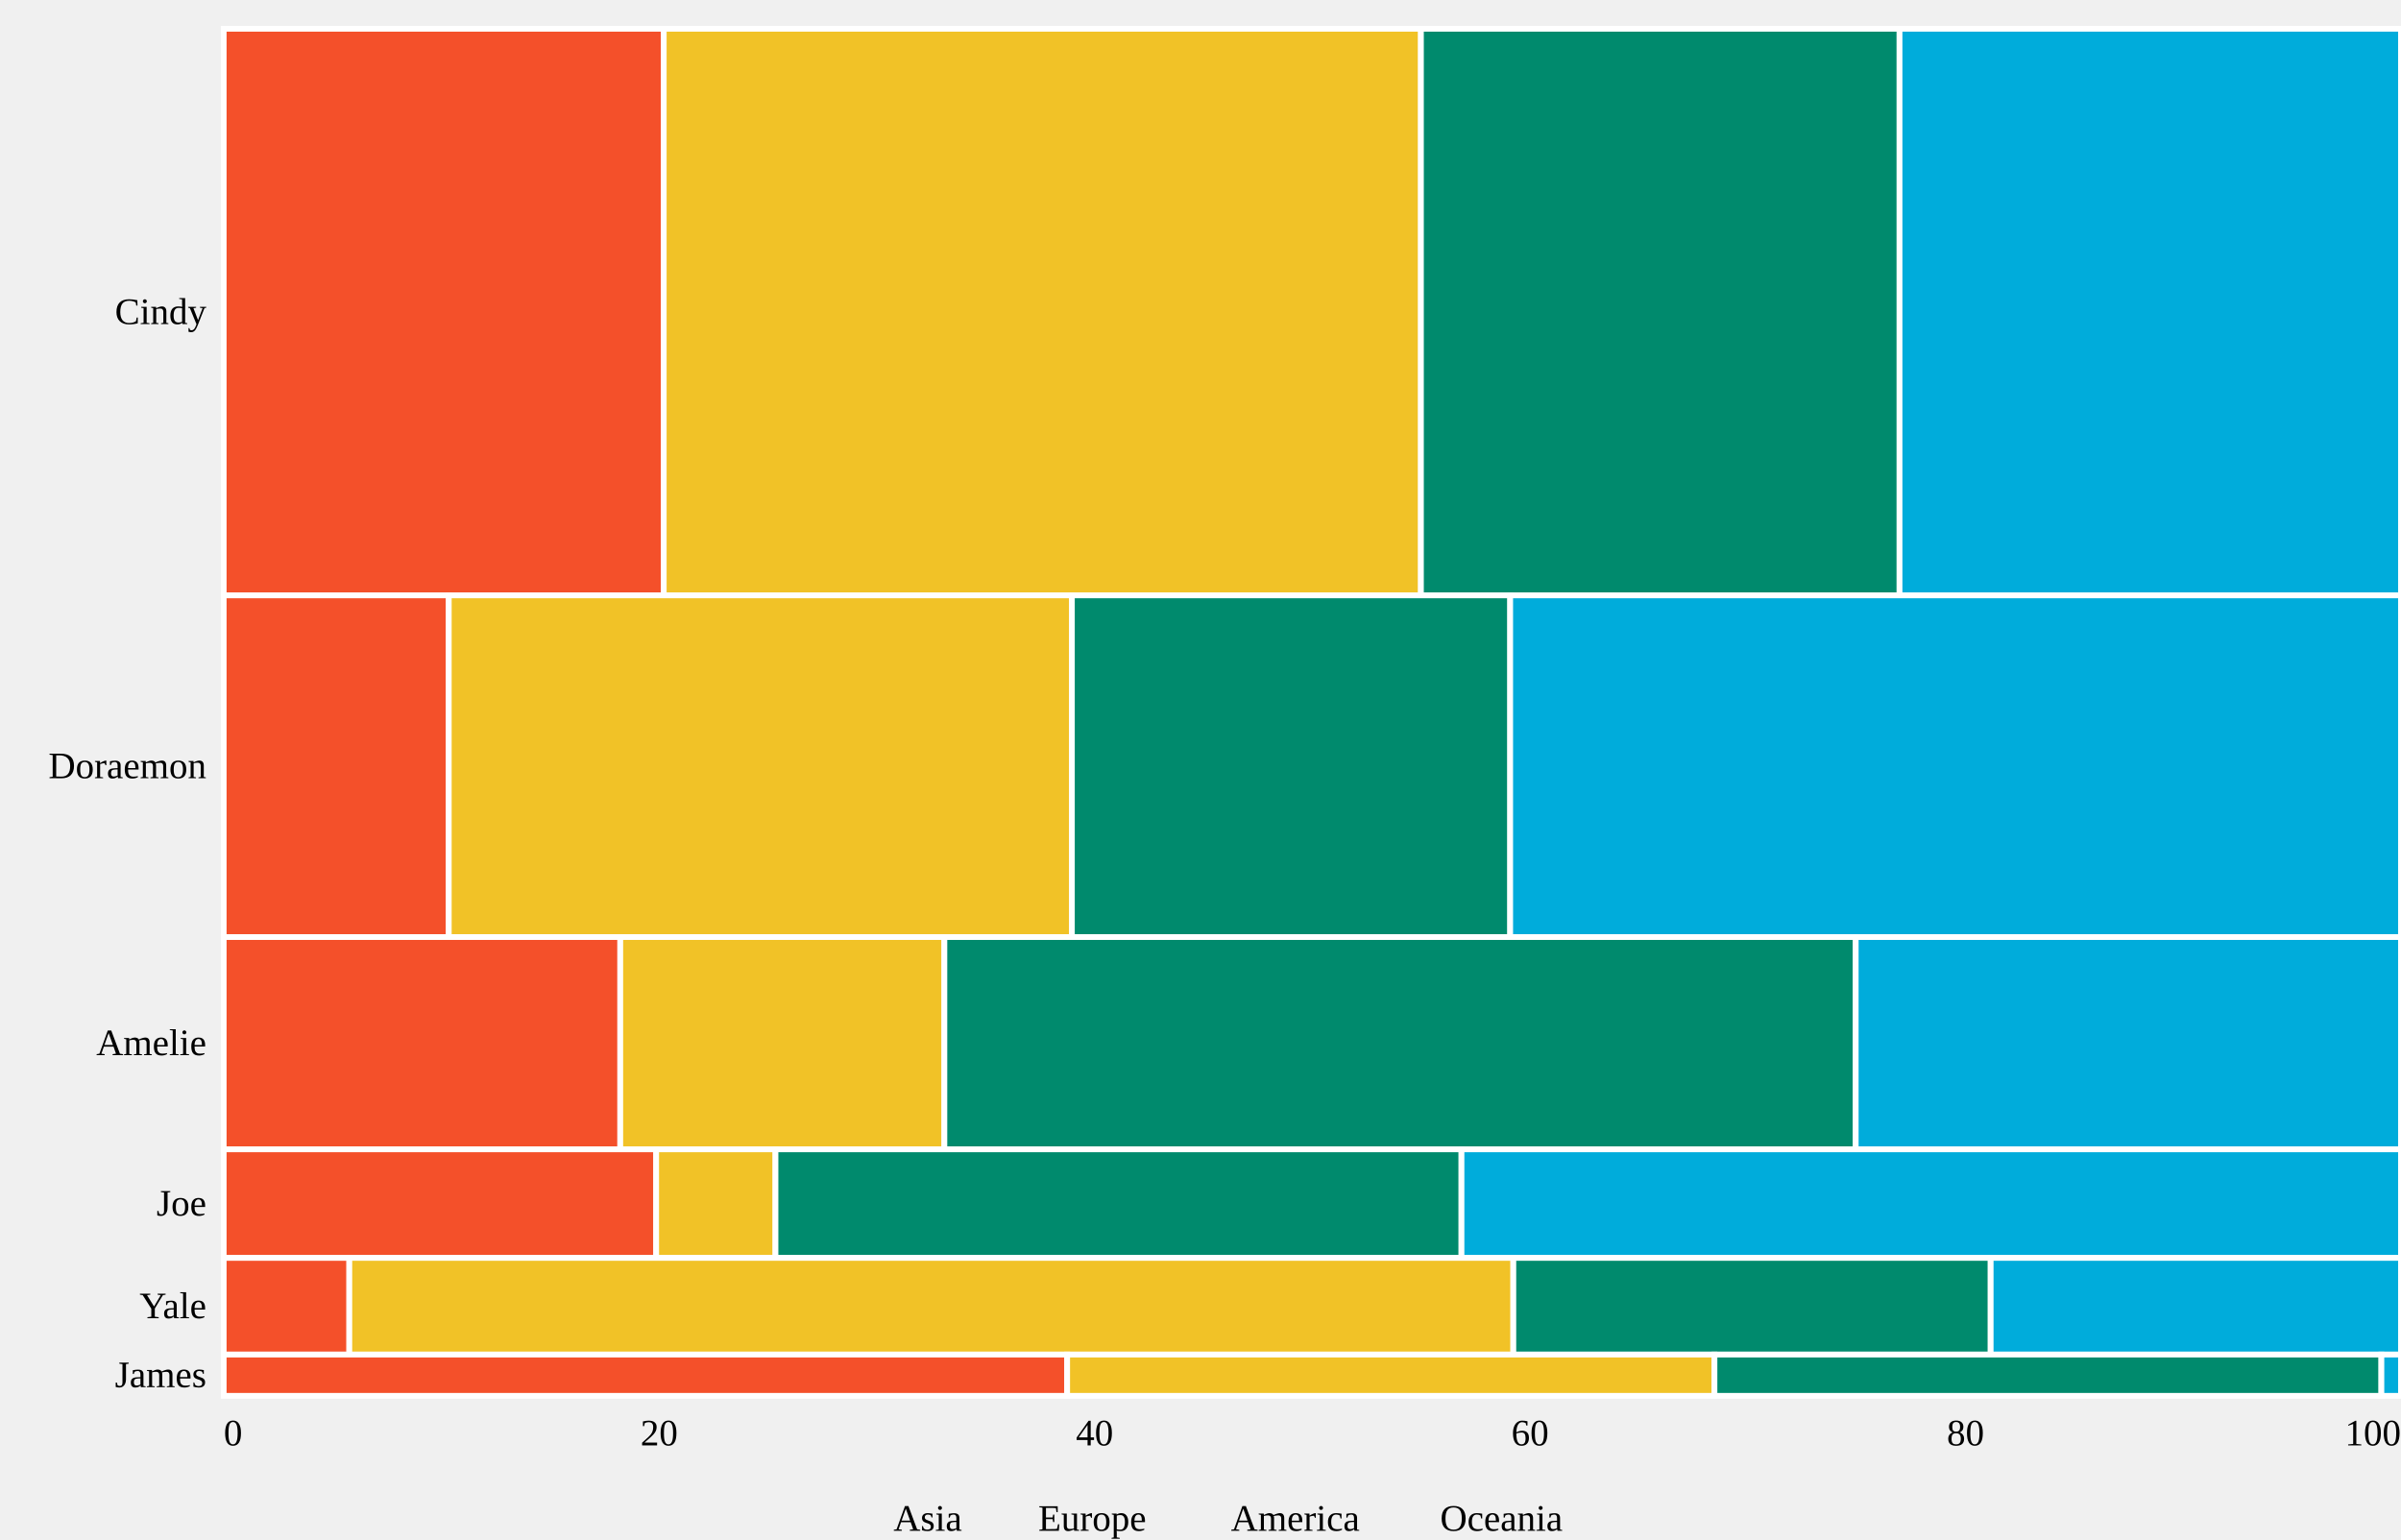
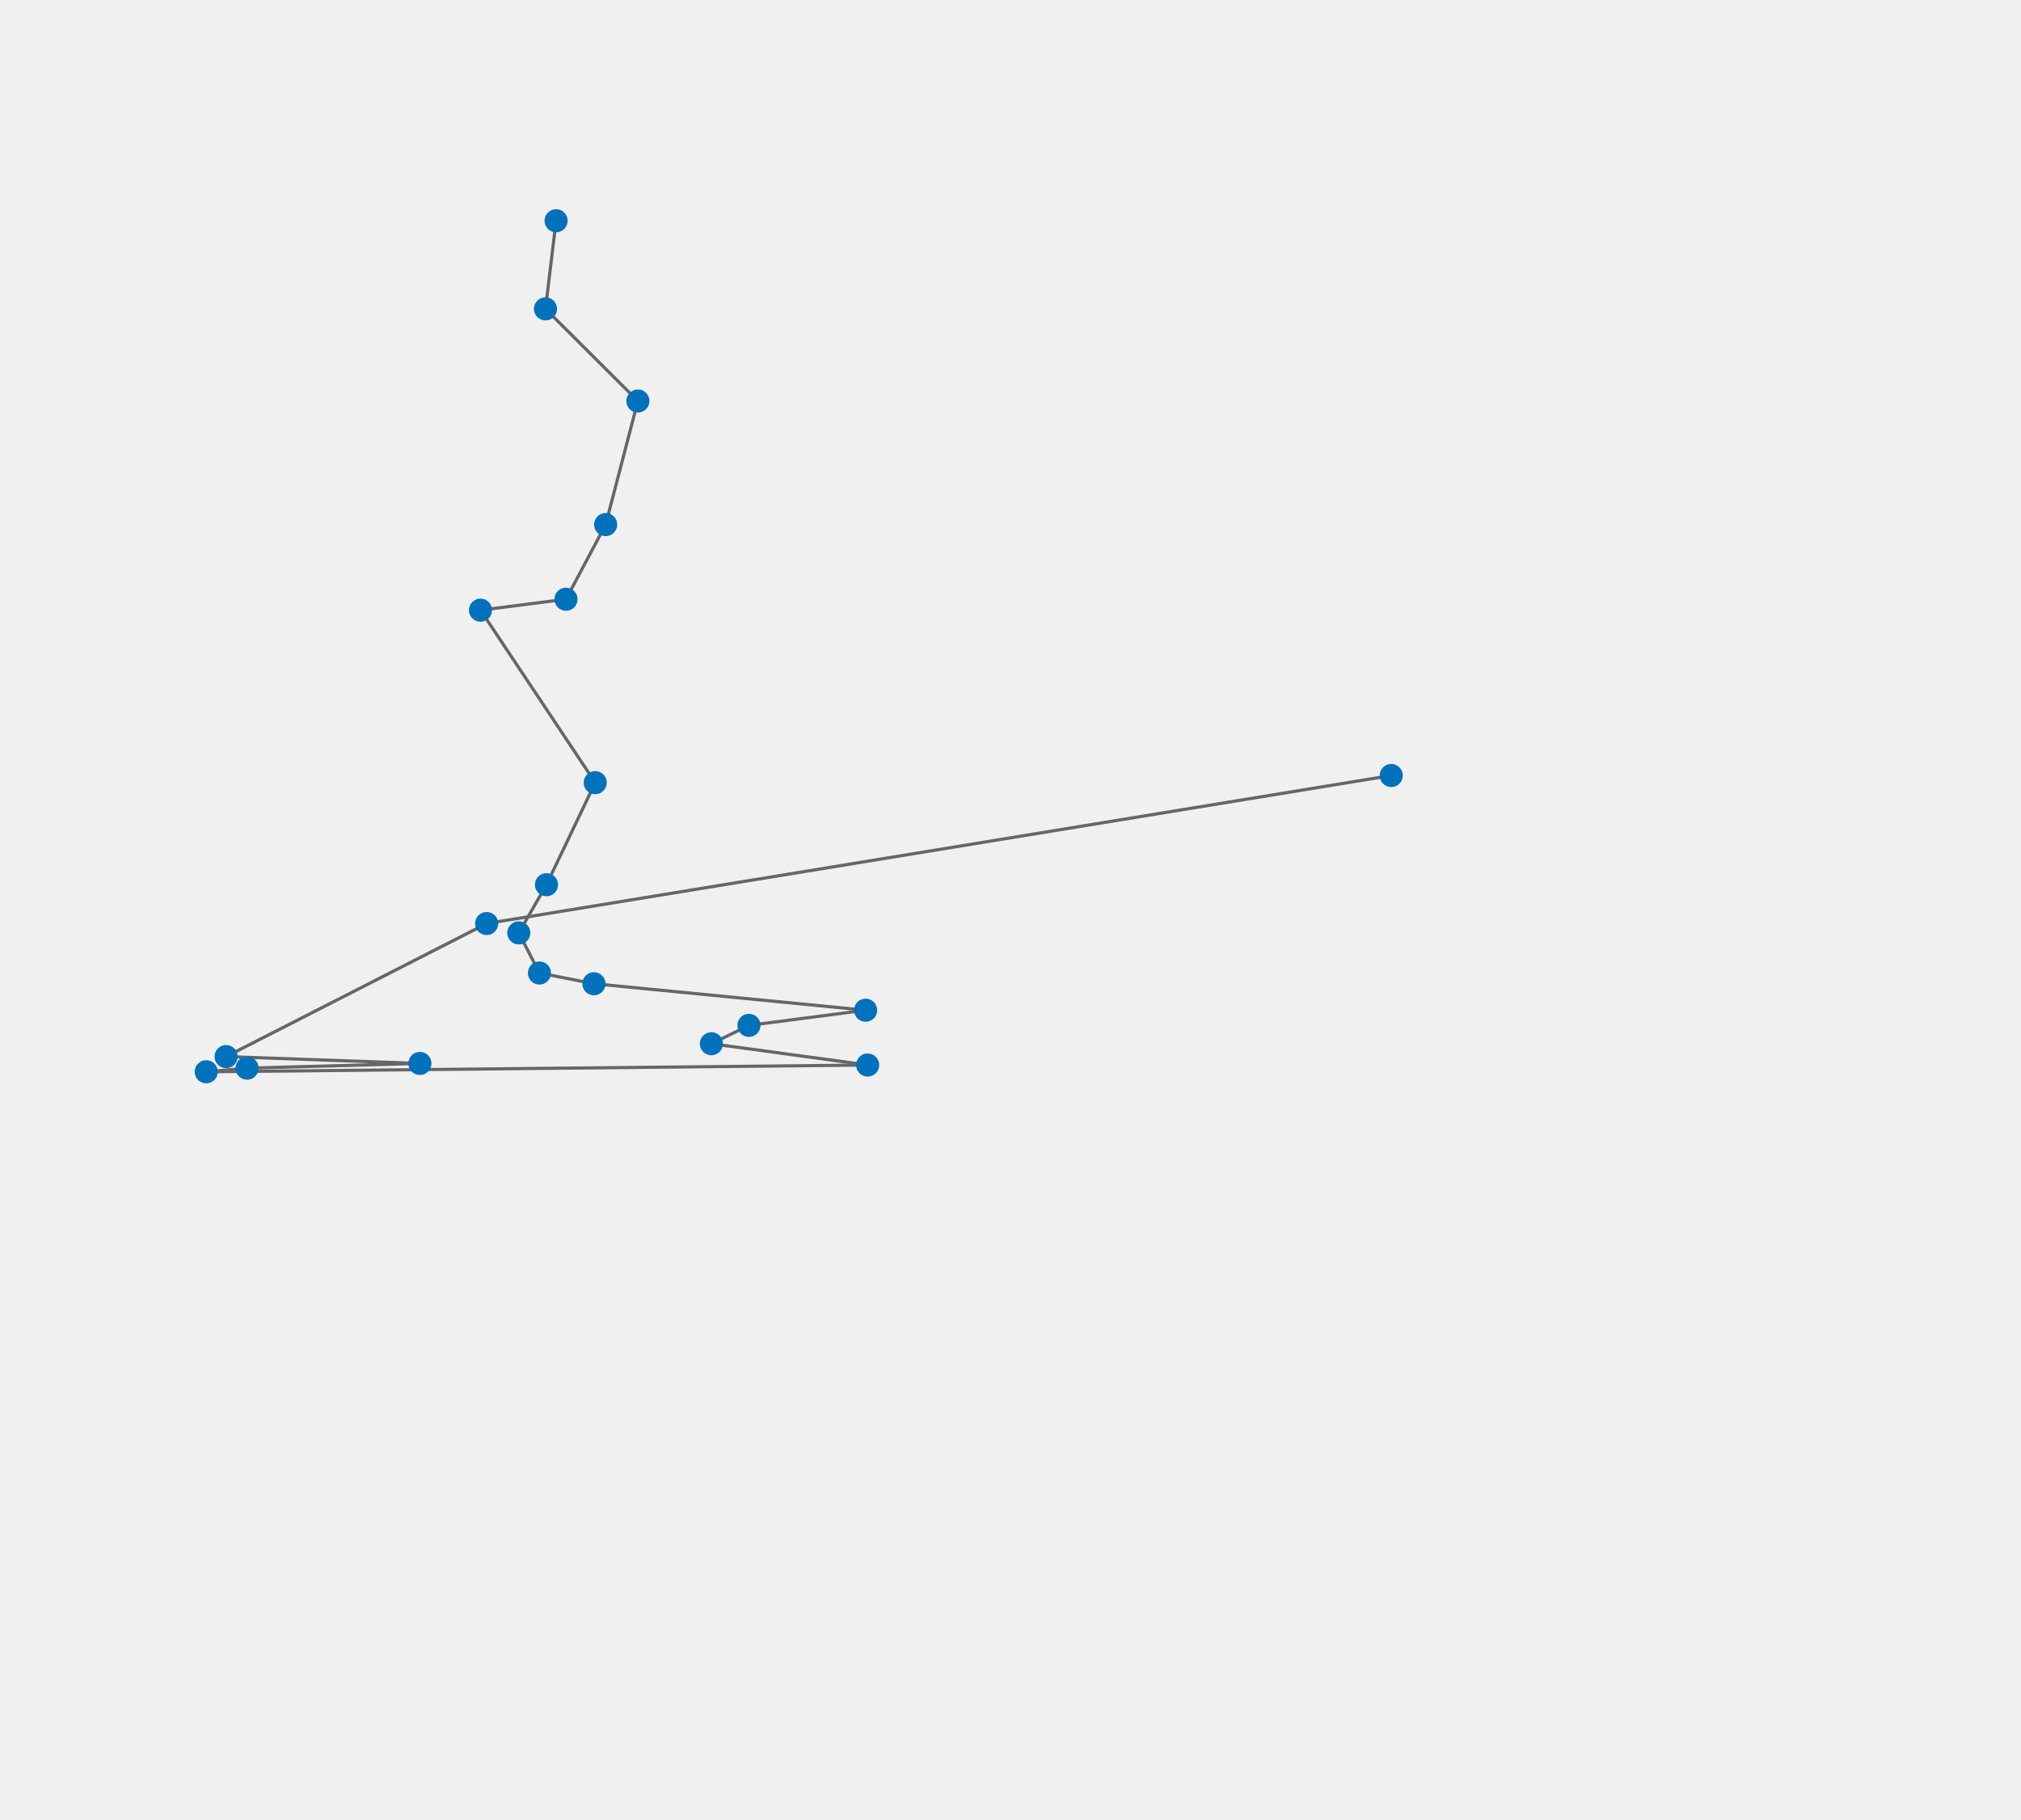
- <svg xmlns="http://www.w3.org/2000/svg" width="834" height="534.88" id="visChart" viewBox="0 0 834 534.88" perserveAspectRatio="xMidYMid">
-   <g class="data-groups">
-     <g class="data-group" transform="translate(0,10)">
-       <rect class="data mark Shape1" opacity="1" width="152.847" height="196.872" y="0" fill="#f4502a" stroke="#ffffff" stroke-width="2" ry="0" rx="0" x="77.703" id="rect0" data-datum="{&quot;_TYPE&quot;:&quot;rectangle&quot;,&quot;_MARKID&quot;:&quot;Shape1&quot;,&quot;fill&quot;:&quot;0&quot;,&quot;group&quot;:&quot;0&quot;}" />
-       <rect class="data mark Shape1" opacity="1" width="263.017" height="196.872" y="0" fill="#f1c227" stroke="#ffffff" stroke-width="2" ry="0" rx="0" x="230.551" id="rect1" data-datum="{&quot;_TYPE&quot;:&quot;rectangle&quot;,&quot;_MARKID&quot;:&quot;Shape1&quot;,&quot;fill&quot;:&quot;1&quot;,&quot;group&quot;:&quot;0&quot;}" />
-       <rect class="data mark Shape1" opacity="1" width="166.246" height="196.872" y="0" fill="#008a6d" stroke="#ffffff" stroke-width="2" ry="0" rx="0" x="493.567" id="rect2" data-datum="{&quot;_TYPE&quot;:&quot;rectangle&quot;,&quot;_MARKID&quot;:&quot;Shape1&quot;,&quot;fill&quot;:&quot;2&quot;,&quot;group&quot;:&quot;0&quot;}" />
-       <rect class="data mark Shape1" opacity="1" width="174.186" height="196.872" y="0" fill="#00acdb" stroke="#ffffff" stroke-width="2" ry="0" rx="0" x="659.814" id="rect3" data-datum="{&quot;_TYPE&quot;:&quot;rectangle&quot;,&quot;_MARKID&quot;:&quot;Shape1&quot;,&quot;fill&quot;:&quot;3&quot;,&quot;group&quot;:&quot;0&quot;}" />
+ <svg xmlns="http://www.w3.org/2000/svg" width="684.188" id="visChart" viewBox="0 0 684.188 616" height="616" perserveAspectRatio="xMidYMid">
+   <g class="data-group" id="mark-group">
+     <g class="data-group">
+       <line x1="470.99" y1="262.50" x2="164.75" y2="312.60" style="stroke-width: 1.07; stroke: #666666; stroke-linecap: butt;" id="line0" class="mark Shape1" stroke-width="1.07" stroke="#666666" stroke-linecap="butt" data-datum="{&quot;_TYPE&quot;:&quot;StraightLine&quot;,&quot;_MARKID&quot;:&quot;Shape1&quot;,&quot;fill&quot;:&quot;1&quot;,&quot;year&quot;:&quot;0&quot;}" />
+       <line x1="164.75" y1="312.60" x2="76.55" y2="357.64" style="stroke-width: 1.07; stroke: #666666; stroke-linecap: butt;" id="line1" class="mark Shape1" stroke-width="1.07" stroke="#666666" stroke-linecap="butt" data-datum="{&quot;_TYPE&quot;:&quot;StraightLine&quot;,&quot;_MARKID&quot;:&quot;Shape1&quot;,&quot;fill&quot;:&quot;1&quot;,&quot;year&quot;:&quot;1&quot;}" />
+       <line x1="76.55" y1="357.64" x2="142.16" y2="359.96" style="stroke-width: 1.07; stroke: #666666; stroke-linecap: butt;" id="line2" class="mark Shape1" stroke-width="1.07" stroke="#666666" stroke-linecap="butt" data-datum="{&quot;_TYPE&quot;:&quot;StraightLine&quot;,&quot;_MARKID&quot;:&quot;Shape1&quot;,&quot;fill&quot;:&quot;1&quot;,&quot;year&quot;:&quot;2&quot;}" />
+       <line x1="142.16" y1="359.96" x2="83.64" y2="361.55" style="stroke-width: 1.07; stroke: #666666; stroke-linecap: butt;" id="line3" class="mark Shape1" stroke-width="1.07" stroke="#666666" stroke-linecap="butt" data-datum="{&quot;_TYPE&quot;:&quot;StraightLine&quot;,&quot;_MARKID&quot;:&quot;Shape1&quot;,&quot;fill&quot;:&quot;1&quot;,&quot;year&quot;:&quot;3&quot;}" />
+       <line x1="83.64" y1="361.55" x2="69.82" y2="362.79" style="stroke-width: 1.07; stroke: #666666; stroke-linecap: butt;" id="line4" class="mark Shape1" stroke-width="1.07" stroke="#666666" stroke-linecap="butt" data-datum="{&quot;_TYPE&quot;:&quot;StraightLine&quot;,&quot;_MARKID&quot;:&quot;Shape1&quot;,&quot;fill&quot;:&quot;1&quot;,&quot;year&quot;:&quot;4&quot;}" />
+       <line x1="69.82" y1="362.79" x2="293.74" y2="360.50" style="stroke-width: 1.07; stroke: #666666; stroke-linecap: butt;" id="line5" class="mark Shape1" stroke-width="1.07" stroke="#666666" stroke-linecap="butt" data-datum="{&quot;_TYPE&quot;:&quot;StraightLine&quot;,&quot;_MARKID&quot;:&quot;Shape1&quot;,&quot;fill&quot;:&quot;1&quot;,&quot;year&quot;:&quot;5&quot;}" />
+       <line x1="293.74" y1="360.50" x2="240.83" y2="353.29" style="stroke-width: 1.07; stroke: #666666; stroke-linecap: butt;" id="line6" class="mark Shape1" stroke-width="1.07" stroke="#666666" stroke-linecap="butt" data-datum="{&quot;_TYPE&quot;:&quot;StraightLine&quot;,&quot;_MARKID&quot;:&quot;Shape1&quot;,&quot;fill&quot;:&quot;1&quot;,&quot;year&quot;:&quot;6&quot;}" />
+       <line x1="240.83" y1="353.29" x2="253.55" y2="347.07" style="stroke-width: 1.07; stroke: #666666; stroke-linecap: butt;" id="line7" class="mark Shape1" stroke-width="1.07" stroke="#666666" stroke-linecap="butt" data-datum="{&quot;_TYPE&quot;:&quot;StraightLine&quot;,&quot;_MARKID&quot;:&quot;Shape1&quot;,&quot;fill&quot;:&quot;1&quot;,&quot;year&quot;:&quot;7&quot;}" />
+       <line x1="253.55" y1="347.07" x2="293.05" y2="341.94" style="stroke-width: 1.07; stroke: #666666; stroke-linecap: butt;" id="line8" class="mark Shape1" stroke-width="1.07" stroke="#666666" stroke-linecap="butt" data-datum="{&quot;_TYPE&quot;:&quot;StraightLine&quot;,&quot;_MARKID&quot;:&quot;Shape1&quot;,&quot;fill&quot;:&quot;1&quot;,&quot;year&quot;:&quot;8&quot;}" />
+       <line x1="293.05" y1="341.94" x2="201.07" y2="332.98" style="stroke-width: 1.07; stroke: #666666; stroke-linecap: butt;" id="line9" class="mark Shape1" stroke-width="1.07" stroke="#666666" stroke-linecap="butt" data-datum="{&quot;_TYPE&quot;:&quot;StraightLine&quot;,&quot;_MARKID&quot;:&quot;Shape1&quot;,&quot;fill&quot;:&quot;1&quot;,&quot;year&quot;:&quot;9&quot;}" />
+       <line x1="201.07" y1="332.98" x2="182.62" y2="329.35" style="stroke-width: 1.07; stroke: #666666; stroke-linecap: butt;" id="line10" class="mark Shape1" stroke-width="1.07" stroke="#666666" stroke-linecap="butt" data-datum="{&quot;_TYPE&quot;:&quot;StraightLine&quot;,&quot;_MARKID&quot;:&quot;Shape1&quot;,&quot;fill&quot;:&quot;1&quot;,&quot;year&quot;:&quot;10&quot;}" />
+       <line x1="182.62" y1="329.35" x2="175.63" y2="315.77" style="stroke-width: 1.07; stroke: #666666; stroke-linecap: butt;" id="line11" class="mark Shape1" stroke-width="1.07" stroke="#666666" stroke-linecap="butt" data-datum="{&quot;_TYPE&quot;:&quot;StraightLine&quot;,&quot;_MARKID&quot;:&quot;Shape1&quot;,&quot;fill&quot;:&quot;1&quot;,&quot;year&quot;:&quot;11&quot;}" />
+       <line x1="175.63" y1="315.77" x2="185.01" y2="299.46" style="stroke-width: 1.07; stroke: #666666; stroke-linecap: butt;" id="line12" class="mark Shape1" stroke-width="1.07" stroke="#666666" stroke-linecap="butt" data-datum="{&quot;_TYPE&quot;:&quot;StraightLine&quot;,&quot;_MARKID&quot;:&quot;Shape1&quot;,&quot;fill&quot;:&quot;1&quot;,&quot;year&quot;:&quot;12&quot;}" />
+       <line x1="185.01" y1="299.46" x2="201.51" y2="264.91" style="stroke-width: 1.07; stroke: #666666; stroke-linecap: butt;" id="line13" class="mark Shape1" stroke-width="1.07" stroke="#666666" stroke-linecap="butt" data-datum="{&quot;_TYPE&quot;:&quot;StraightLine&quot;,&quot;_MARKID&quot;:&quot;Shape1&quot;,&quot;fill&quot;:&quot;1&quot;,&quot;year&quot;:&quot;13&quot;}" />
+       <line x1="201.51" y1="264.91" x2="162.66" y2="206.53" style="stroke-width: 1.07; stroke: #666666; stroke-linecap: butt;" id="line14" class="mark Shape1" stroke-width="1.07" stroke="#666666" stroke-linecap="butt" data-datum="{&quot;_TYPE&quot;:&quot;StraightLine&quot;,&quot;_MARKID&quot;:&quot;Shape1&quot;,&quot;fill&quot;:&quot;1&quot;,&quot;year&quot;:&quot;14&quot;}" />
+       <line x1="162.66" y1="206.53" x2="191.61" y2="202.83" style="stroke-width: 1.07; stroke: #666666; stroke-linecap: butt;" id="line15" class="mark Shape1" stroke-width="1.07" stroke="#666666" stroke-linecap="butt" data-datum="{&quot;_TYPE&quot;:&quot;StraightLine&quot;,&quot;_MARKID&quot;:&quot;Shape1&quot;,&quot;fill&quot;:&quot;1&quot;,&quot;year&quot;:&quot;15&quot;}" />
+       <line x1="191.61" y1="202.83" x2="205.04" y2="177.56" style="stroke-width: 1.07; stroke: #666666; stroke-linecap: butt;" id="line16" class="mark Shape1" stroke-width="1.07" stroke="#666666" stroke-linecap="butt" data-datum="{&quot;_TYPE&quot;:&quot;StraightLine&quot;,&quot;_MARKID&quot;:&quot;Shape1&quot;,&quot;fill&quot;:&quot;1&quot;,&quot;year&quot;:&quot;16&quot;}" />
+       <line x1="205.04" y1="177.56" x2="215.95" y2="135.74" style="stroke-width: 1.07; stroke: #666666; stroke-linecap: butt;" id="line17" class="mark Shape1" stroke-width="1.07" stroke="#666666" stroke-linecap="butt" data-datum="{&quot;_TYPE&quot;:&quot;StraightLine&quot;,&quot;_MARKID&quot;:&quot;Shape1&quot;,&quot;fill&quot;:&quot;1&quot;,&quot;year&quot;:&quot;17&quot;}" />
+       <line x1="215.95" y1="135.74" x2="184.67" y2="104.55" style="stroke-width: 1.07; stroke: #666666; stroke-linecap: butt;" id="line18" class="mark Shape1" stroke-width="1.07" stroke="#666666" stroke-linecap="butt" data-datum="{&quot;_TYPE&quot;:&quot;StraightLine&quot;,&quot;_MARKID&quot;:&quot;Shape1&quot;,&quot;fill&quot;:&quot;1&quot;,&quot;year&quot;:&quot;18&quot;}" />
+       <line x1="184.67" y1="104.55" x2="188.26" y2="74.72" style="stroke-width: 1.07; stroke: #666666; stroke-linecap: butt;" id="line19" class="mark Shape1" stroke-width="1.07" stroke="#666666" stroke-linecap="butt" data-datum="{&quot;_TYPE&quot;:&quot;StraightLine&quot;,&quot;_MARKID&quot;:&quot;Shape1&quot;,&quot;fill&quot;:&quot;1&quot;,&quot;year&quot;:&quot;19&quot;}" />
    </g>
-     <g class="data-group" transform="translate(0,206.8725)">
-       <rect class="data mark Shape1" opacity="1" width="78.181" height="118.718" y="0" fill="#f4502a" stroke="#ffffff" stroke-width="2" ry="0" rx="0" x="77.703" id="rect4" data-datum="{&quot;_TYPE&quot;:&quot;rectangle&quot;,&quot;_MARKID&quot;:&quot;Shape1&quot;,&quot;fill&quot;:&quot;0&quot;,&quot;group&quot;:&quot;1&quot;}" />
-       <rect class="data mark Shape1" opacity="1" width="216.438" height="118.718" y="0" fill="#f1c227" stroke="#ffffff" stroke-width="2" ry="0" rx="0" x="155.884" id="rect5" data-datum="{&quot;_TYPE&quot;:&quot;rectangle&quot;,&quot;_MARKID&quot;:&quot;Shape1&quot;,&quot;fill&quot;:&quot;1&quot;,&quot;group&quot;:&quot;1&quot;}" />
-       <rect class="data mark Shape1" opacity="1" width="152.247" height="118.718" y="0" fill="#008a6d" stroke="#ffffff" stroke-width="2" ry="0" rx="0" x="372.321" id="rect6" data-datum="{&quot;_TYPE&quot;:&quot;rectangle&quot;,&quot;_MARKID&quot;:&quot;Shape1&quot;,&quot;fill&quot;:&quot;2&quot;,&quot;group&quot;:&quot;1&quot;}" />
-       <rect class="data mark Shape1" opacity="1" width="309.432" height="118.718" y="0" fill="#00acdb" stroke="#ffffff" stroke-width="2" ry="0" rx="0" x="524.568" id="rect7" data-datum="{&quot;_TYPE&quot;:&quot;rectangle&quot;,&quot;_MARKID&quot;:&quot;Shape1&quot;,&quot;fill&quot;:&quot;3&quot;,&quot;group&quot;:&quot;1&quot;}" />
+     <g class="data-group">
+       <circle cx="162.66" cy="206.53" r="3.56" style="stroke-width: 0.71; stroke: #0072BC; fill: #0072BC;" id="circle15" class="mark Shape2" stroke-width="0.71" stroke="#0072BC" fill="#0072BC" data-datum="{&quot;_TYPE&quot;:&quot;Circle&quot;,&quot;_MARKID&quot;:&quot;Shape2&quot;,&quot;fill&quot;:&quot;2&quot;,&quot;year&quot;:&quot;15&quot;}" />
+       <circle cx="191.61" cy="202.83" r="3.56" style="stroke-width: 0.71; stroke: #0072BC; fill: #0072BC;" id="circle16" class="mark Shape2" stroke-width="0.71" stroke="#0072BC" fill="#0072BC" data-datum="{&quot;_TYPE&quot;:&quot;Circle&quot;,&quot;_MARKID&quot;:&quot;Shape2&quot;,&quot;fill&quot;:&quot;2&quot;,&quot;year&quot;:&quot;16&quot;}" />
+       <circle cx="184.67" cy="104.55" r="3.56" style="stroke-width: 0.71; stroke: #0072BC; fill: #0072BC;" id="circle19" class="mark Shape2" stroke-width="0.71" stroke="#0072BC" fill="#0072BC" data-datum="{&quot;_TYPE&quot;:&quot;Circle&quot;,&quot;_MARKID&quot;:&quot;Shape2&quot;,&quot;fill&quot;:&quot;2&quot;,&quot;year&quot;:&quot;19&quot;}" />
+       <circle cx="188.26" cy="74.72" r="3.56" style="stroke-width: 0.71; stroke: #0072BC; fill: #0072BC;" id="circle20" class="mark Shape2" stroke-width="0.71" stroke="#0072BC" fill="#0072BC" data-datum="{&quot;_TYPE&quot;:&quot;Circle&quot;,&quot;_MARKID&quot;:&quot;Shape2&quot;,&quot;fill&quot;:&quot;2&quot;,&quot;year&quot;:&quot;20&quot;}" />
+       <circle cx="205.04" cy="177.56" r="3.56" style="stroke-width: 0.71; stroke: #0072BC; fill: #0072BC;" id="circle17" class="mark Shape2" stroke-width="0.71" stroke="#0072BC" fill="#0072BC" data-datum="{&quot;_TYPE&quot;:&quot;Circle&quot;,&quot;_MARKID&quot;:&quot;Shape2&quot;,&quot;fill&quot;:&quot;2&quot;,&quot;year&quot;:&quot;17&quot;}" />
+       <circle cx="215.95" cy="135.74" r="3.56" style="stroke-width: 0.71; stroke: #0072BC; fill: #0072BC;" id="circle18" class="mark Shape2" stroke-width="0.71" stroke="#0072BC" fill="#0072BC" data-datum="{&quot;_TYPE&quot;:&quot;Circle&quot;,&quot;_MARKID&quot;:&quot;Shape2&quot;,&quot;fill&quot;:&quot;2&quot;,&quot;year&quot;:&quot;18&quot;}" />
+       <circle cx="201.51" cy="264.91" r="3.56" style="stroke-width: 0.71; stroke: #0072BC; fill: #0072BC;" id="circle14" class="mark Shape2" stroke-width="0.71" stroke="#0072BC" fill="#0072BC" data-datum="{&quot;_TYPE&quot;:&quot;Circle&quot;,&quot;_MARKID&quot;:&quot;Shape2&quot;,&quot;fill&quot;:&quot;2&quot;,&quot;year&quot;:&quot;14&quot;}" />
+       <circle cx="185.01" cy="299.46" r="3.56" style="stroke-width: 0.71; stroke: #0072BC; fill: #0072BC;" id="circle13" class="mark Shape2" stroke-width="0.71" stroke="#0072BC" fill="#0072BC" data-datum="{&quot;_TYPE&quot;:&quot;Circle&quot;,&quot;_MARKID&quot;:&quot;Shape2&quot;,&quot;fill&quot;:&quot;2&quot;,&quot;year&quot;:&quot;13&quot;}" />
+       <circle cx="164.75" cy="312.60" r="3.56" style="stroke-width: 0.71; stroke: #0072BC; fill: #0072BC;" id="circle1" class="mark Shape2" stroke-width="0.71" stroke="#0072BC" fill="#0072BC" data-datum="{&quot;_TYPE&quot;:&quot;Circle&quot;,&quot;_MARKID&quot;:&quot;Shape2&quot;,&quot;fill&quot;:&quot;2&quot;,&quot;year&quot;:&quot;1&quot;}" />
+       <circle cx="175.63" cy="315.77" r="3.56" style="stroke-width: 0.71; stroke: #0072BC; fill: #0072BC;" id="circle12" class="mark Shape2" stroke-width="0.71" stroke="#0072BC" fill="#0072BC" data-datum="{&quot;_TYPE&quot;:&quot;Circle&quot;,&quot;_MARKID&quot;:&quot;Shape2&quot;,&quot;fill&quot;:&quot;2&quot;,&quot;year&quot;:&quot;12&quot;}" />
+       <circle cx="182.62" cy="329.35" r="3.56" style="stroke-width: 0.71; stroke: #0072BC; fill: #0072BC;" id="circle11" class="mark Shape2" stroke-width="0.71" stroke="#0072BC" fill="#0072BC" data-datum="{&quot;_TYPE&quot;:&quot;Circle&quot;,&quot;_MARKID&quot;:&quot;Shape2&quot;,&quot;fill&quot;:&quot;2&quot;,&quot;year&quot;:&quot;11&quot;}" />
+       <circle cx="201.07" cy="332.98" r="3.56" style="stroke-width: 0.71; stroke: #0072BC; fill: #0072BC;" id="circle10" class="mark Shape2" stroke-width="0.71" stroke="#0072BC" fill="#0072BC" data-datum="{&quot;_TYPE&quot;:&quot;Circle&quot;,&quot;_MARKID&quot;:&quot;Shape2&quot;,&quot;fill&quot;:&quot;2&quot;,&quot;year&quot;:&quot;10&quot;}" />
+       <circle cx="293.05" cy="341.94" r="3.56" style="stroke-width: 0.71; stroke: #0072BC; fill: #0072BC;" id="circle9" class="mark Shape2" stroke-width="0.71" stroke="#0072BC" fill="#0072BC" data-datum="{&quot;_TYPE&quot;:&quot;Circle&quot;,&quot;_MARKID&quot;:&quot;Shape2&quot;,&quot;fill&quot;:&quot;2&quot;,&quot;year&quot;:&quot;9&quot;}" />
+       <circle cx="253.55" cy="347.07" r="3.56" style="stroke-width: 0.71; stroke: #0072BC; fill: #0072BC;" id="circle8" class="mark Shape2" stroke-width="0.71" stroke="#0072BC" fill="#0072BC" data-datum="{&quot;_TYPE&quot;:&quot;Circle&quot;,&quot;_MARKID&quot;:&quot;Shape2&quot;,&quot;fill&quot;:&quot;2&quot;,&quot;year&quot;:&quot;8&quot;}" />
+       <circle cx="240.83" cy="353.29" r="3.56" style="stroke-width: 0.71; stroke: #0072BC; fill: #0072BC;" id="circle7" class="mark Shape2" stroke-width="0.71" stroke="#0072BC" fill="#0072BC" data-datum="{&quot;_TYPE&quot;:&quot;Circle&quot;,&quot;_MARKID&quot;:&quot;Shape2&quot;,&quot;fill&quot;:&quot;2&quot;,&quot;year&quot;:&quot;7&quot;}" />
+       <circle cx="76.55" cy="357.64" r="3.56" style="stroke-width: 0.71; stroke: #0072BC; fill: #0072BC;" id="circle2" class="mark Shape2" stroke-width="0.71" stroke="#0072BC" fill="#0072BC" data-datum="{&quot;_TYPE&quot;:&quot;Circle&quot;,&quot;_MARKID&quot;:&quot;Shape2&quot;,&quot;fill&quot;:&quot;2&quot;,&quot;year&quot;:&quot;2&quot;}" />
+       <circle cx="142.16" cy="359.96" r="3.56" style="stroke-width: 0.71; stroke: #0072BC; fill: #0072BC;" id="circle3" class="mark Shape2" stroke-width="0.71" stroke="#0072BC" fill="#0072BC" data-datum="{&quot;_TYPE&quot;:&quot;Circle&quot;,&quot;_MARKID&quot;:&quot;Shape2&quot;,&quot;fill&quot;:&quot;2&quot;,&quot;year&quot;:&quot;3&quot;}" />
+       <circle cx="293.74" cy="360.50" r="3.56" style="stroke-width: 0.71; stroke: #0072BC; fill: #0072BC;" id="circle6" class="mark Shape2" stroke-width="0.71" stroke="#0072BC" fill="#0072BC" data-datum="{&quot;_TYPE&quot;:&quot;Circle&quot;,&quot;_MARKID&quot;:&quot;Shape2&quot;,&quot;fill&quot;:&quot;2&quot;,&quot;year&quot;:&quot;6&quot;}" />
+       <circle cx="83.64" cy="361.55" r="3.56" style="stroke-width: 0.71; stroke: #0072BC; fill: #0072BC;" id="circle4" class="mark Shape2" stroke-width="0.71" stroke="#0072BC" fill="#0072BC" data-datum="{&quot;_TYPE&quot;:&quot;Circle&quot;,&quot;_MARKID&quot;:&quot;Shape2&quot;,&quot;fill&quot;:&quot;2&quot;,&quot;year&quot;:&quot;4&quot;}" />
+       <circle cx="69.82" cy="362.79" r="3.56" style="stroke-width: 0.71; stroke: #0072BC; fill: #0072BC;" id="circle5" class="mark Shape2" stroke-width="0.71" stroke="#0072BC" fill="#0072BC" data-datum="{&quot;_TYPE&quot;:&quot;Circle&quot;,&quot;_MARKID&quot;:&quot;Shape2&quot;,&quot;fill&quot;:&quot;2&quot;,&quot;year&quot;:&quot;5&quot;}" />
+       <circle cx="470.99" cy="262.50" r="3.56" style="stroke-width: 0.71; stroke: #0072BC; fill: #0072BC;" id="circle0" class="mark Shape2" stroke-width="0.71" stroke="#0072BC" fill="#0072BC" data-datum="{&quot;_TYPE&quot;:&quot;Circle&quot;,&quot;_MARKID&quot;:&quot;Shape2&quot;,&quot;fill&quot;:&quot;2&quot;,&quot;year&quot;:&quot;0&quot;}" />
    </g>
-     <g class="data-group" transform="translate(0,325.5901)">
-       <rect class="data mark Shape1" opacity="1" width="137.749" height="73.763" y="0" fill="#f4502a" stroke="#ffffff" stroke-width="2" ry="0" rx="0" x="77.703" id="rect8" data-datum="{&quot;_TYPE&quot;:&quot;rectangle&quot;,&quot;_MARKID&quot;:&quot;Shape1&quot;,&quot;fill&quot;:&quot;0&quot;,&quot;group&quot;:&quot;2&quot;}" />
-       <rect class="data mark Shape1" opacity="1" width="112.584" height="73.763" y="0" fill="#f1c227" stroke="#ffffff" stroke-width="2" ry="0" rx="0" x="215.452" id="rect9" data-datum="{&quot;_TYPE&quot;:&quot;rectangle&quot;,&quot;_MARKID&quot;:&quot;Shape1&quot;,&quot;fill&quot;:&quot;1&quot;,&quot;group&quot;:&quot;2&quot;}" />
-       <rect class="data mark Shape1" opacity="1" width="316.559" height="73.763" y="0" fill="#008a6d" stroke="#ffffff" stroke-width="2" ry="0" rx="0" x="328.036" id="rect10" data-datum="{&quot;_TYPE&quot;:&quot;rectangle&quot;,&quot;_MARKID&quot;:&quot;Shape1&quot;,&quot;fill&quot;:&quot;2&quot;,&quot;group&quot;:&quot;2&quot;}" />
-       <rect class="data mark Shape1" opacity="1" width="189.405" height="73.763" y="0" fill="#00acdb" stroke="#ffffff" stroke-width="2" ry="0" rx="0" x="644.595" id="rect11" data-datum="{&quot;_TYPE&quot;:&quot;rectangle&quot;,&quot;_MARKID&quot;:&quot;Shape1&quot;,&quot;fill&quot;:&quot;3&quot;,&quot;group&quot;:&quot;2&quot;}" />
-     </g>
-     <g class="data-group" transform="translate(0,399.3527)">
-       <rect class="data mark Shape1" opacity="1" width="150.223" height="37.721" y="0" fill="#f4502a" stroke="#ffffff" stroke-width="2" ry="0" rx="0" x="77.703" id="rect12" data-datum="{&quot;_TYPE&quot;:&quot;rectangle&quot;,&quot;_MARKID&quot;:&quot;Shape1&quot;,&quot;fill&quot;:&quot;0&quot;,&quot;group&quot;:&quot;3&quot;}" />
-       <rect class="data mark Shape1" opacity="1" width="41.441" height="37.721" y="0" fill="#f1c227" stroke="#ffffff" stroke-width="2" ry="0" rx="0" x="227.926" id="rect13" data-datum="{&quot;_TYPE&quot;:&quot;rectangle&quot;,&quot;_MARKID&quot;:&quot;Shape1&quot;,&quot;fill&quot;:&quot;1&quot;,&quot;group&quot;:&quot;3&quot;}" />
-       <rect class="data mark Shape1" opacity="1" width="238.285" height="37.721" y="0" fill="#008a6d" stroke="#ffffff" stroke-width="2" ry="0" rx="0" x="269.367" id="rect14" data-datum="{&quot;_TYPE&quot;:&quot;rectangle&quot;,&quot;_MARKID&quot;:&quot;Shape1&quot;,&quot;fill&quot;:&quot;2&quot;,&quot;group&quot;:&quot;3&quot;}" />
-       <rect class="data mark Shape1" opacity="1" width="326.347" height="37.721" y="0" fill="#00acdb" stroke="#ffffff" stroke-width="2" ry="0" rx="0" x="507.653" id="rect15" data-datum="{&quot;_TYPE&quot;:&quot;rectangle&quot;,&quot;_MARKID&quot;:&quot;Shape1&quot;,&quot;fill&quot;:&quot;3&quot;,&quot;group&quot;:&quot;3&quot;}" />
-     </g>
-     <g class="data-group" transform="translate(0,437.0737)">
-       <rect class="data mark Shape1" opacity="1" width="43.633" height="33.587" y="0" fill="#f4502a" stroke="#ffffff" stroke-width="2" ry="0" rx="0" x="77.703" id="rect16" data-datum="{&quot;_TYPE&quot;:&quot;rectangle&quot;,&quot;_MARKID&quot;:&quot;Shape1&quot;,&quot;fill&quot;:&quot;0&quot;,&quot;group&quot;:&quot;4&quot;}" />
-       <rect class="data mark Shape1" opacity="1" width="404.328" height="33.587" y="0" fill="#f1c227" stroke="#ffffff" stroke-width="2" ry="0" rx="0" x="121.336" id="rect17" data-datum="{&quot;_TYPE&quot;:&quot;rectangle&quot;,&quot;_MARKID&quot;:&quot;Shape1&quot;,&quot;fill&quot;:&quot;1&quot;,&quot;group&quot;:&quot;4&quot;}" />
-       <rect class="data mark Shape1" opacity="1" width="165.804" height="33.587" y="0" fill="#008a6d" stroke="#ffffff" stroke-width="2" ry="0" rx="0" x="525.664" id="rect18" data-datum="{&quot;_TYPE&quot;:&quot;rectangle&quot;,&quot;_MARKID&quot;:&quot;Shape1&quot;,&quot;fill&quot;:&quot;2&quot;,&quot;group&quot;:&quot;4&quot;}" />
-       <rect class="data mark Shape1" opacity="1" width="142.533" height="33.587" y="0" fill="#00acdb" stroke="#ffffff" stroke-width="2" ry="0" rx="0" x="691.467" id="rect19" data-datum="{&quot;_TYPE&quot;:&quot;rectangle&quot;,&quot;_MARKID&quot;:&quot;Shape1&quot;,&quot;fill&quot;:&quot;3&quot;,&quot;group&quot;:&quot;4&quot;}" />
-     </g>
-     <g class="data-group" transform="translate(0,470.6609)">
-       <rect class="data mark Shape1" opacity="1" width="292.98" height="14.339" y="0" fill="#f4502a" stroke="#ffffff" stroke-width="2" ry="0" rx="0" x="77.703" id="rect20" data-datum="{&quot;_TYPE&quot;:&quot;rectangle&quot;,&quot;_MARKID&quot;:&quot;Shape1&quot;,&quot;fill&quot;:&quot;0&quot;,&quot;group&quot;:&quot;5&quot;}" />
-       <rect class="data mark Shape1" opacity="1" width="224.845" height="14.339" y="0" fill="#f1c227" stroke="#ffffff" stroke-width="2" ry="0" rx="0" x="370.683" id="rect21" data-datum="{&quot;_TYPE&quot;:&quot;rectangle&quot;,&quot;_MARKID&quot;:&quot;Shape1&quot;,&quot;fill&quot;:&quot;1&quot;,&quot;group&quot;:&quot;5&quot;}" />
-       <rect class="data mark Shape1" opacity="1" width="231.659" height="14.339" y="0" fill="#008a6d" stroke="#ffffff" stroke-width="2" ry="0" rx="0" x="595.528" id="rect22" data-datum="{&quot;_TYPE&quot;:&quot;rectangle&quot;,&quot;_MARKID&quot;:&quot;Shape1&quot;,&quot;fill&quot;:&quot;2&quot;,&quot;group&quot;:&quot;5&quot;}" />
-       <rect class="data mark Shape1" opacity="1" width="6.813" height="14.339" y="0" fill="#00acdb" stroke="#ffffff" stroke-width="2" ry="0" rx="0" x="827.187" id="rect23" data-datum="{&quot;_TYPE&quot;:&quot;rectangle&quot;,&quot;_MARKID&quot;:&quot;Shape1&quot;,&quot;fill&quot;:&quot;3&quot;,&quot;group&quot;:&quot;5&quot;}" />
-     </g>
-   </g>
-   <g class="axis horizontal" transform="translate( 0 485 )" display="block">
-     <g class="tick" transform="translate(77.70312,0)" style="opacity: 1;">
-       <text dy="0.71em" y="8" x="0" font-size="13" style="text-anchor: start; pointer-events: auto; cursor: pointer;" fill="#000000" id="text0">0</text>
-     </g>
-     <g class="tick" transform="translate(228.9625,0)" style="opacity: 1;">
-       <text dy="0.71em" y="8" x="0" font-size="13" style="text-anchor: middle; pointer-events: auto; cursor: pointer;" fill="#000000" id="text1">20</text>
-     </g>
-     <g class="tick" transform="translate(380.2219,0)" style="opacity: 1;">
-       <text dy="0.71em" y="8" x="0" font-size="13" style="text-anchor: middle; pointer-events: auto; cursor: pointer;" fill="#000000" id="text2">40</text>
-     </g>
-     <g class="tick" transform="translate(531.4812,0)" style="opacity: 1;">
-       <text dy="0.71em" y="8" x="0" font-size="13" style="text-anchor: middle; pointer-events: auto; cursor: pointer;" fill="#000000" id="text3">60</text>
-     </g>
-     <g class="tick" transform="translate(682.7406,0)" style="opacity: 1;">
-       <text dy="0.71em" y="8" x="0" font-size="13" style="text-anchor: middle; pointer-events: auto; cursor: pointer;" fill="#000000" id="text4">80</text>
-     </g>
-     <g class="tick" transform="translate(834,0)" style="opacity: 1;">
-       <text dy="0.71em" y="8" x="0" font-size="13" style="text-anchor: end; pointer-events: auto; cursor: pointer;" fill="#000000" id="text5">100</text>
-     </g>
-   </g>
-   <g class="axis vertical" transform="translate( 77.70312 0 )" display="block">
-     <g class="tick" transform="translate(0,108.4362)" style="opacity: 1;">
-       <text dy=".32em" x="-6" y="0" font-size="13" style="text-anchor: end; pointer-events: auto; cursor: pointer;" fill="#000000" id="text6">Cindy</text>
-     </g>
-     <g class="tick" transform="translate(0,266.2313)" style="opacity: 1;">
-       <text dy=".32em" x="-6" y="0" font-size="13" style="text-anchor: end; pointer-events: auto; cursor: pointer;" fill="#000000" id="text7">Doraemon</text>
-     </g>
-     <g class="tick" transform="translate(0,362.4714)" style="opacity: 1;">
-       <text dy=".32em" x="-6" y="0" font-size="13" style="text-anchor: end; pointer-events: auto; cursor: pointer;" fill="#000000" id="text8">Amelie</text>
-     </g>
-     <g class="tick" transform="translate(0,418.2132)" style="opacity: 1;">
-       <text dy=".32em" x="-6" y="0" font-size="13" style="text-anchor: end; pointer-events: auto; cursor: pointer;" fill="#000000" id="text9">Joe</text>
-     </g>
-     <g class="tick" transform="translate(0,453.8673)" style="opacity: 1;">
-       <text dy=".32em" x="-6" y="0" font-size="13" style="text-anchor: end; pointer-events: auto; cursor: pointer;" fill="#000000" id="text10">Yale</text>
-     </g>
-     <g class="tick" transform="translate(0,477.8304)" style="opacity: 1;">
-       <text dy=".32em" x="-6" y="0" font-size="13" style="text-anchor: end; pointer-events: auto; cursor: pointer;" fill="#000000" id="text11">James</text>
-     </g>
-   </g>
-   <g class="legend-group" transform="translate( 295.3438 522 )" display="block">
-     <g class="legend" transform="translate(0 0)">
-       <text font-size="13" text-anchor="start" dy="0.76em" dx="15" fill="#000000" id="text12" style="pointer-events: auto; cursor: pointer;">Asia</text>
-     </g>
-     <g class="legend" transform="translate(50.28906 0)">
-       <text font-size="13" text-anchor="start" dy="0.76em" dx="15" fill="#000000" id="text13" style="pointer-events: auto; cursor: pointer;">Europe</text>
-     </g>
-     <g class="legend" transform="translate(117.2109 0)">
-       <text font-size="13" text-anchor="start" dy="0.76em" dx="15" fill="#000000" id="text14" style="pointer-events: auto; cursor: pointer;">America</text>
-     </g>
-     <g class="legend" transform="translate(189.8906 0)">
-       <text font-size="13" text-anchor="start" dy="0.76em" dx="15" fill="#000000" id="text15" style="pointer-events: auto; cursor: pointer;">Oceania</text>
-     </g>
+     <g class="axis" data-datum="{&quot;_TYPE&quot;:&quot;Axis&quot;, &quot;type&quot;:&quot;x&quot;, &quot;position&quot;:&quot;year&quot;}" />
  </g>
</svg>
